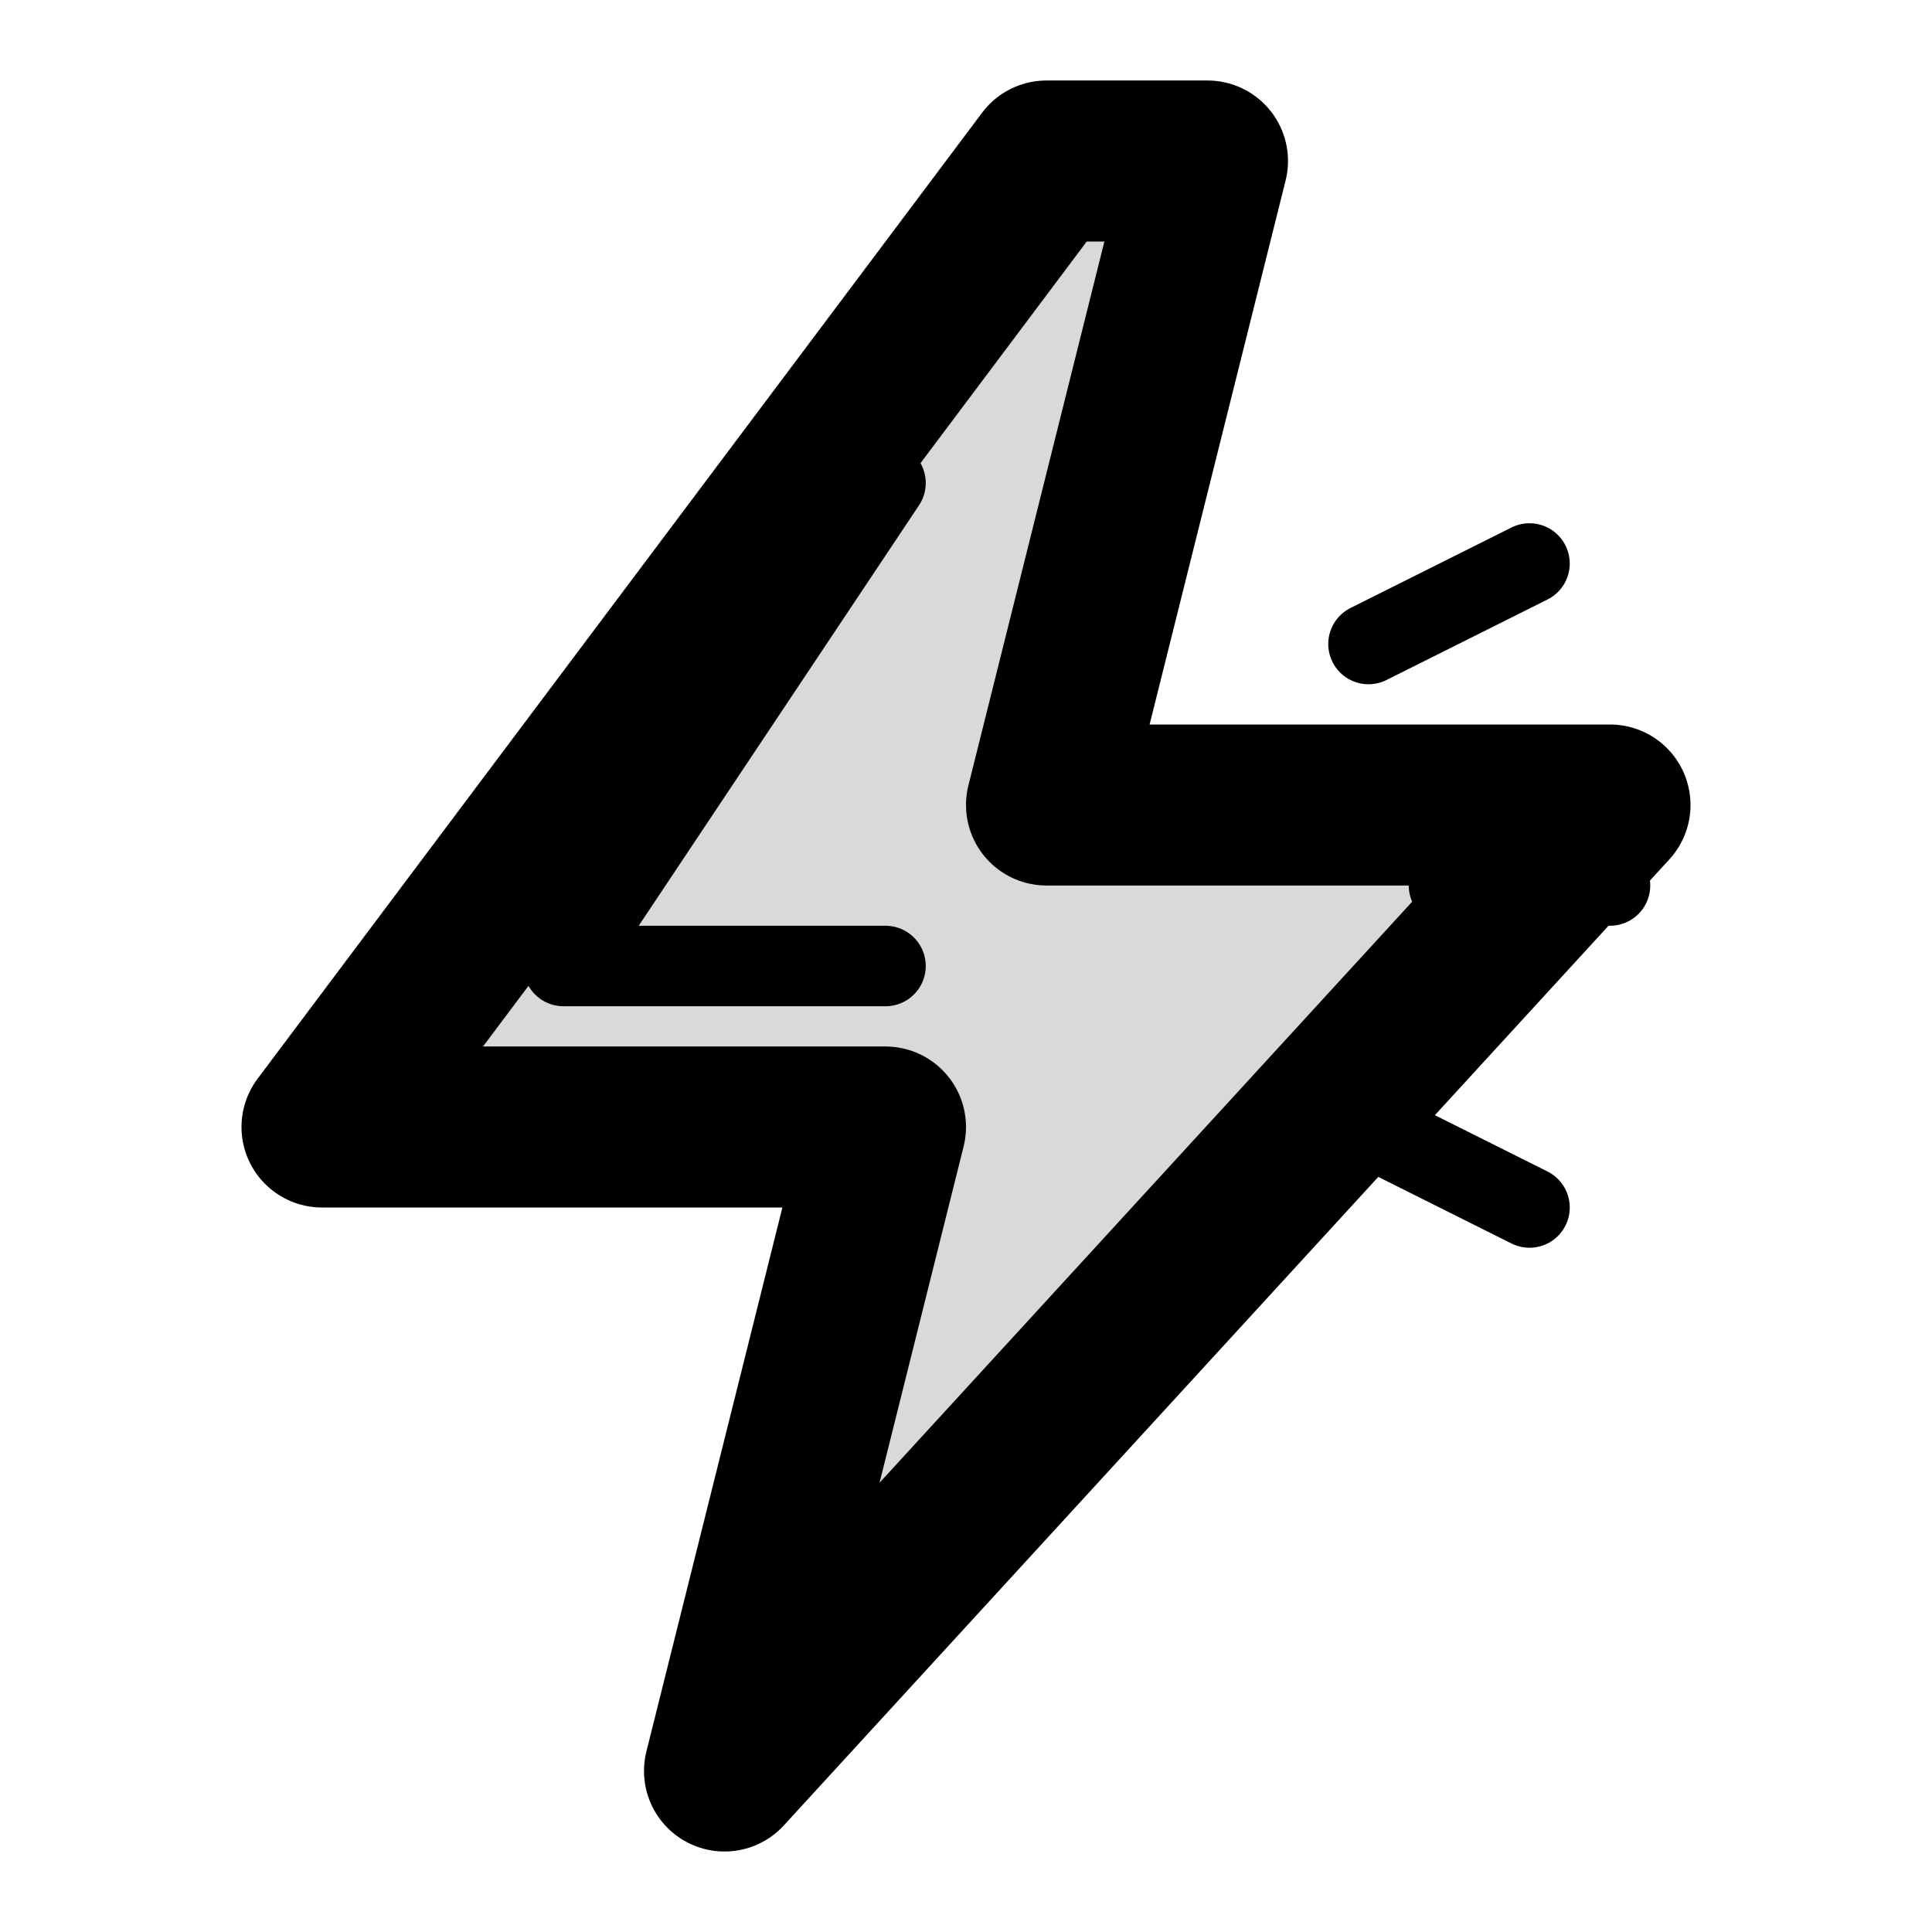
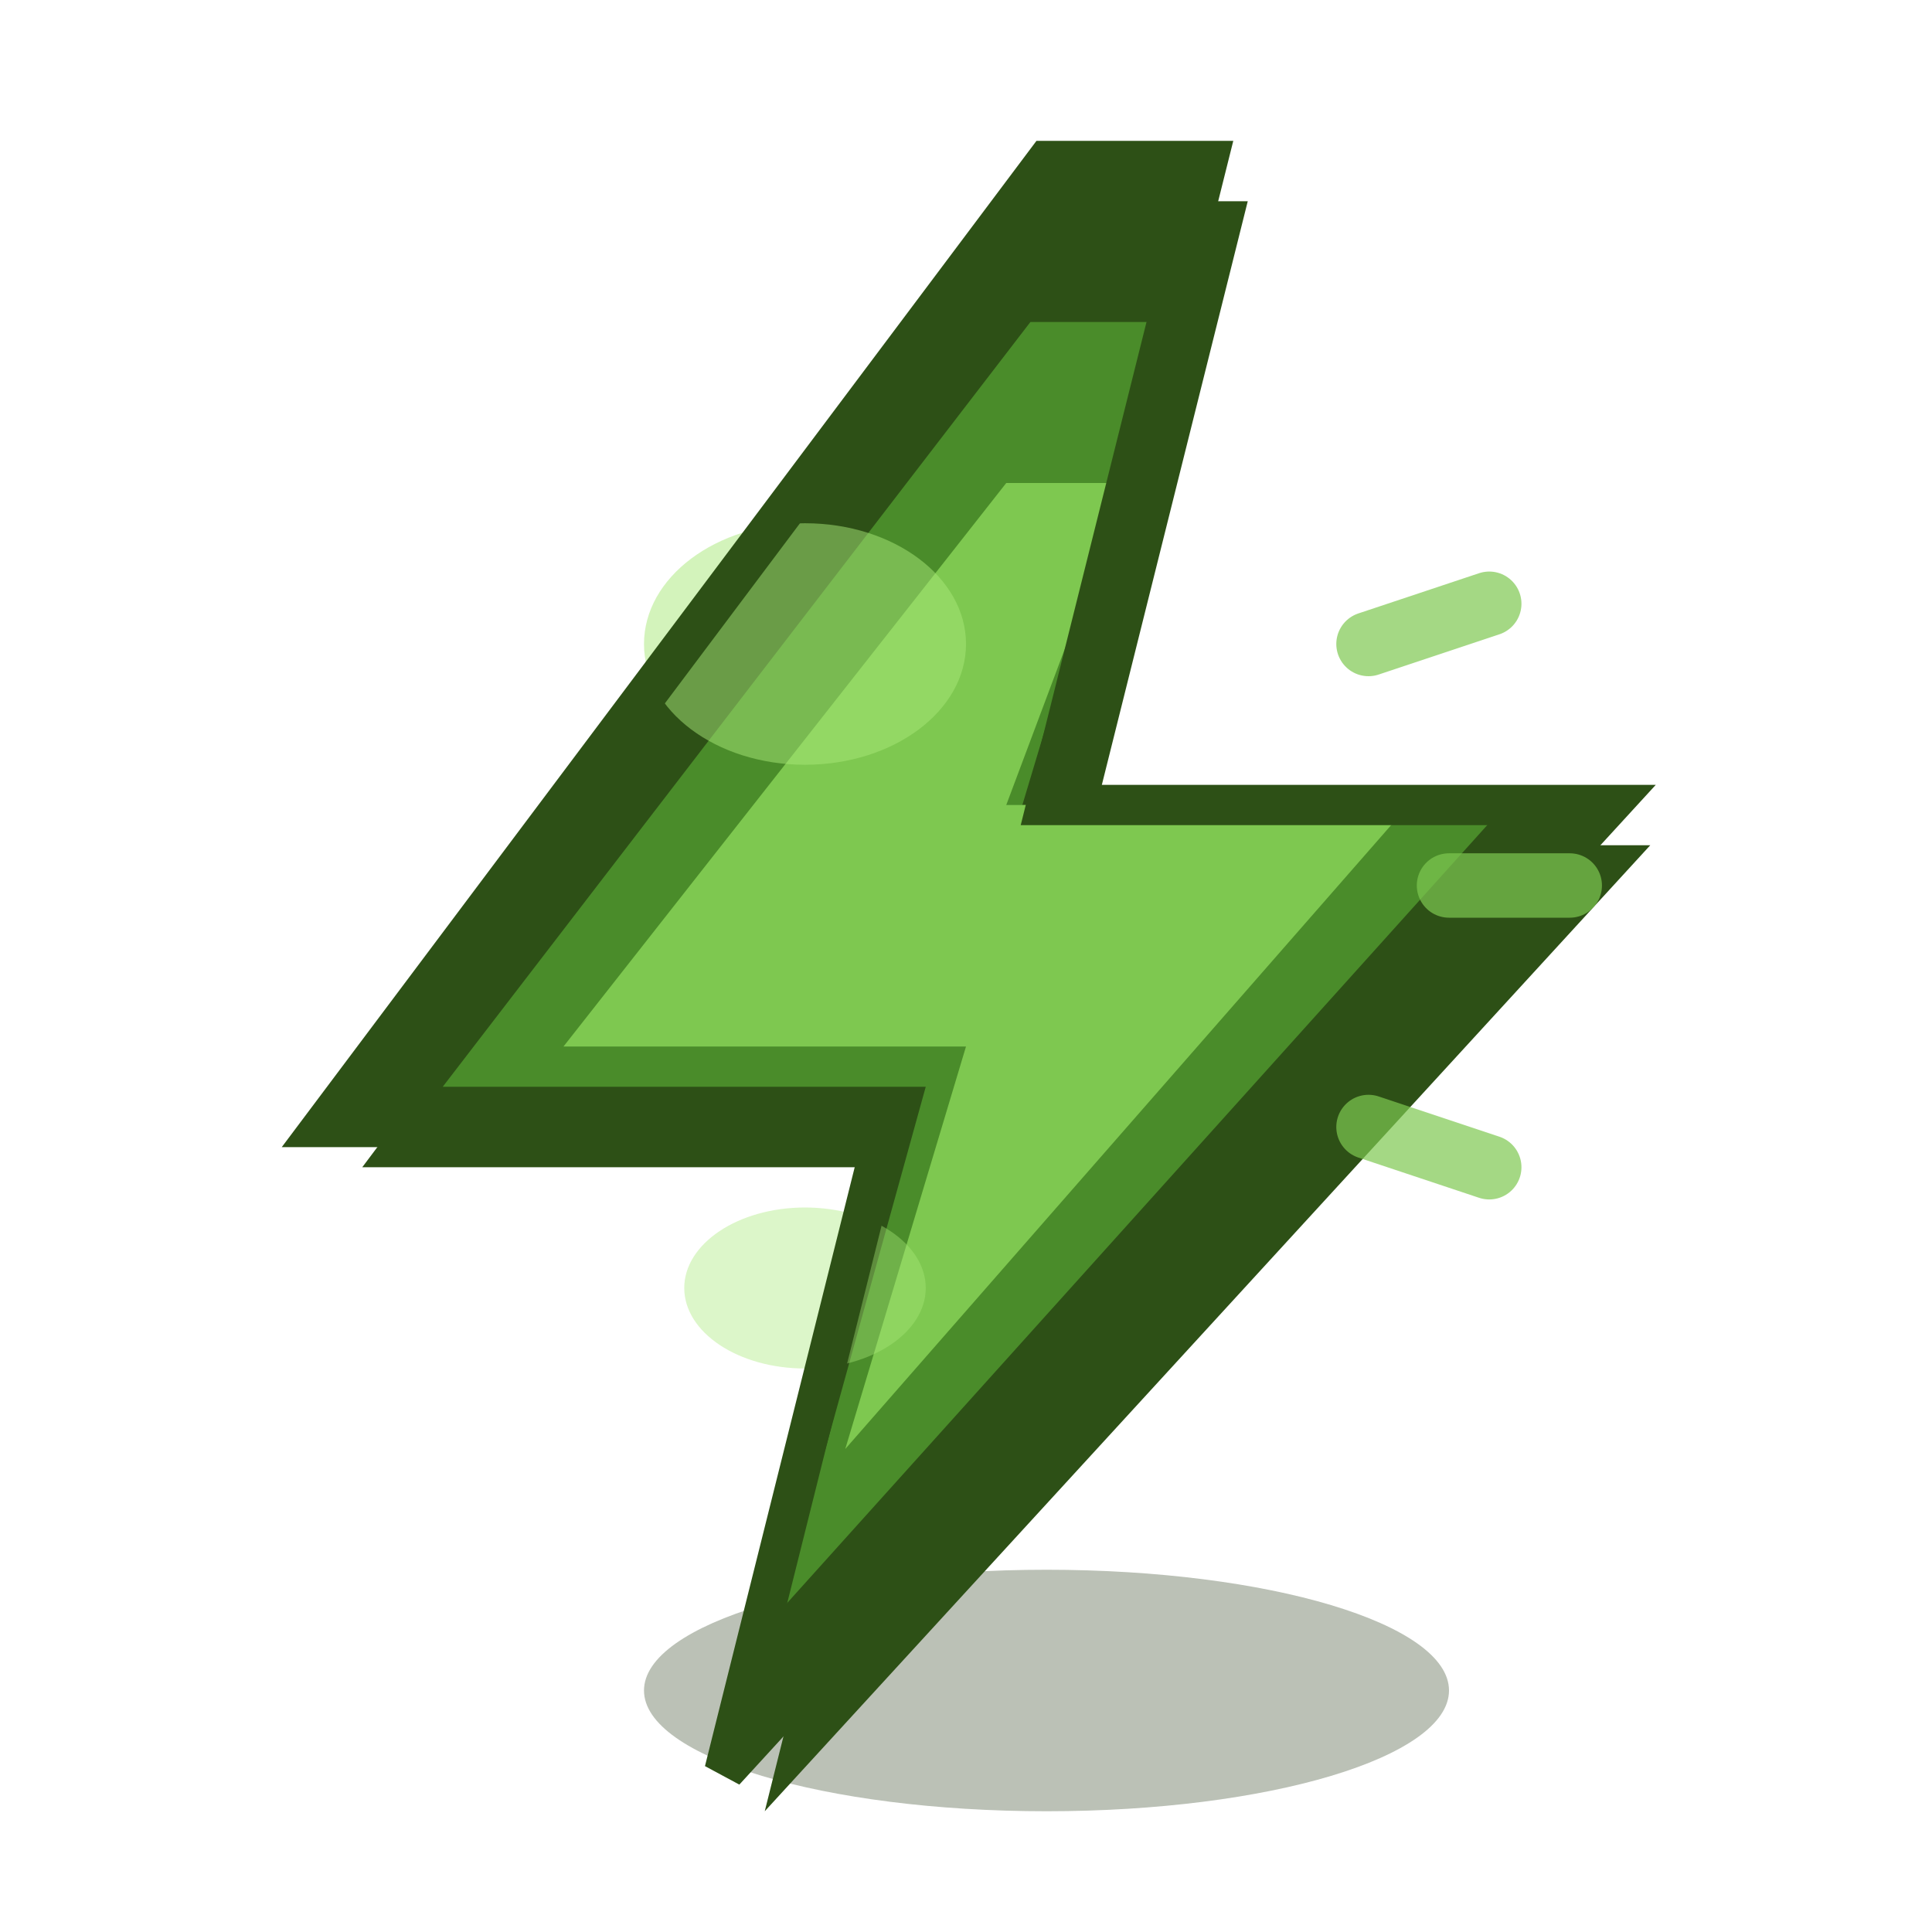
- <svg xmlns="http://www.w3.org/2000/svg" viewBox="0 0 24 24" fill="none">
-   <style>
-     .stroke { stroke: currentColor; stroke-width: 2; stroke-linecap: round; stroke-linejoin: round; fill: none; }
-     .metallic { fill: currentColor; fill-opacity: 0.15; }
-   </style>
-   <path class="stroke metallic" d="M13 2L4 14h7l-2 8 11-12h-7l2-8z" />
-   <path class="stroke" d="M11 6l-4 6h4" style="stroke-width: 1;" />
-   <path class="stroke" d="M17 8l2-1M18 11l2 0M17 14l2 1" style="stroke-width: 1;" />
+ <svg xmlns="http://www.w3.org/2000/svg" viewBox="0 0 24 24">
+   <ellipse cx="13" cy="21" rx="5" ry="1.5" fill="#1a2e0a" opacity="0.3" />
+   <path d="M13 2L4 14h7l-2 8 11-12h-7l2-8z" fill="#2d5016" transform="translate(0.5, 0.5)" />
+   <path d="M13 2L4 14h7l-2 8 11-12h-7l2-8z" fill="#2d5016" />
+   <path d="M12.8 4L5.5 13.5h6l-1.8 6.5 9-10h-6l1.8-6z" fill="#4a8c2a" />
+   <path d="M12.5 6L7 13h5l-1.5 5 7-8h-5l1.5-4z" fill="#7ec850" />
+   <ellipse cx="10" cy="8" rx="2" ry="1.5" fill="#a8e878" opacity="0.5" />
+   <ellipse cx="10" cy="16" rx="1.5" ry="1" fill="#a8e878" opacity="0.4" />
+   <path d="M13 2L4 14h7l-2 8 11-12h-7l2-8z" fill="none" stroke="#2d5016" stroke-width="0.5" />
+   <path d="M17 8l1.5-0.5M18 11l1.5 0M17 14l1.5 0.5" fill="none" stroke="#7ec850" stroke-width="0.8" stroke-linecap="round" opacity="0.7" />
</svg>
